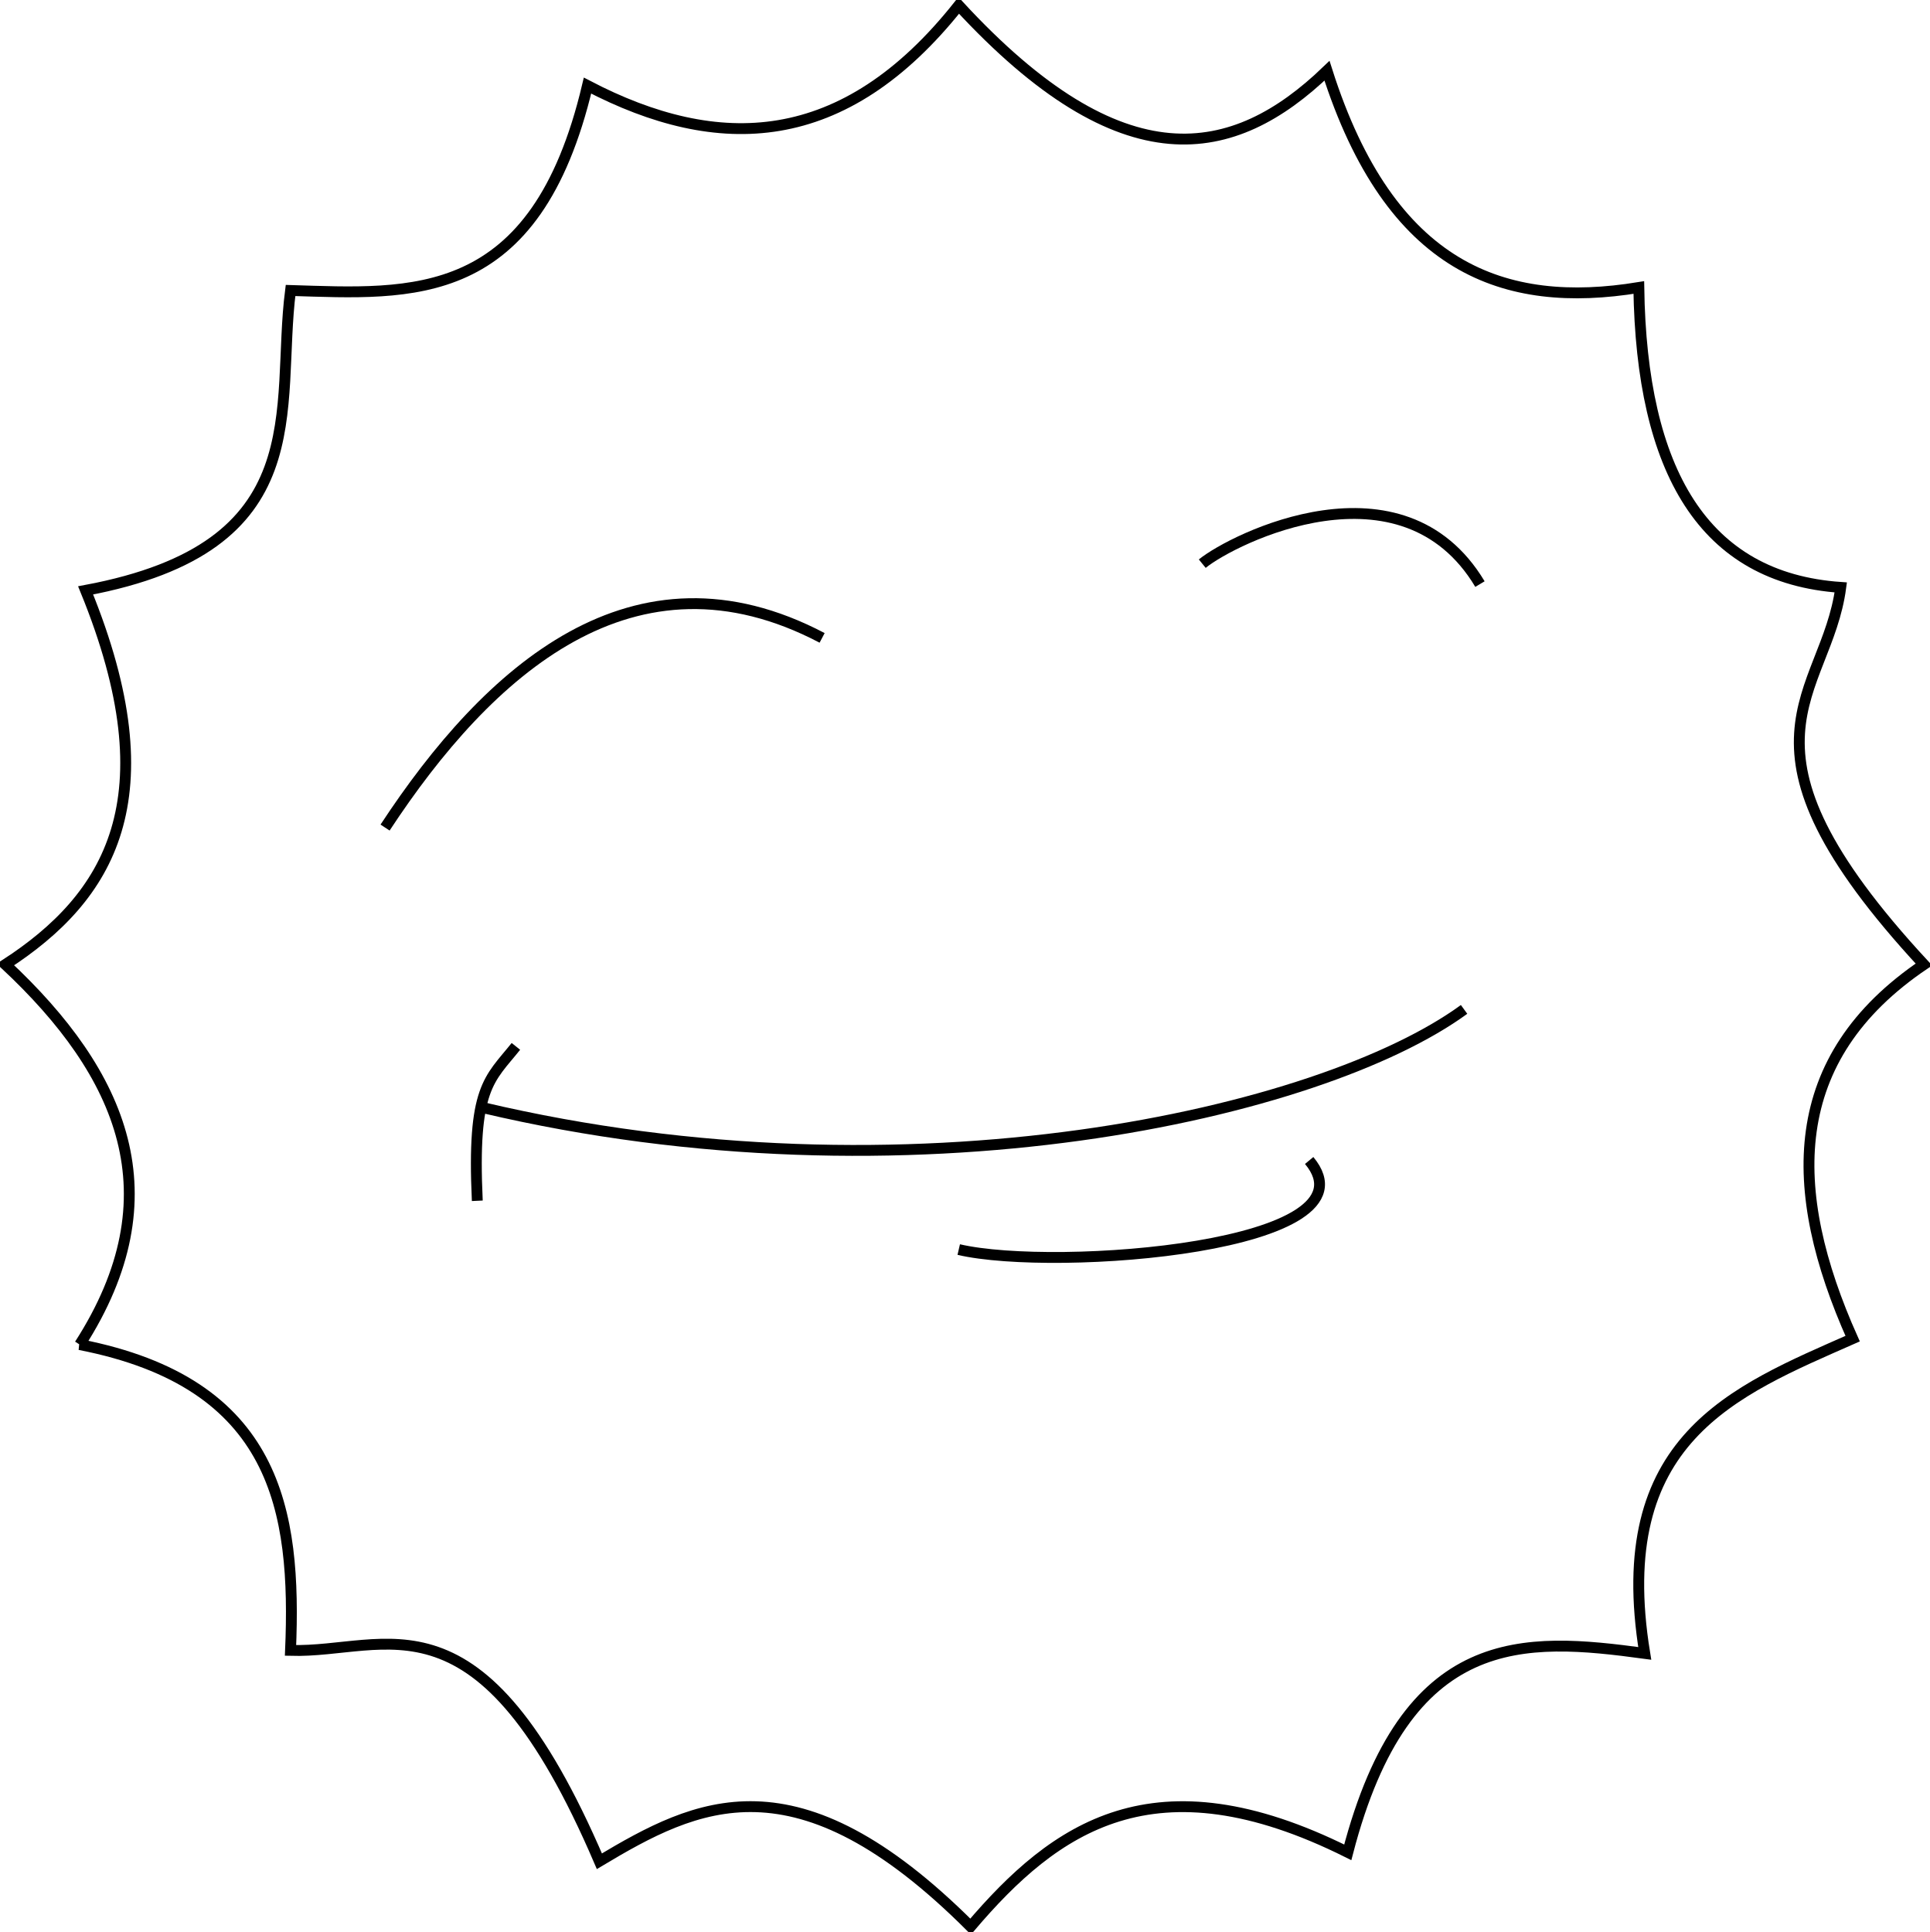
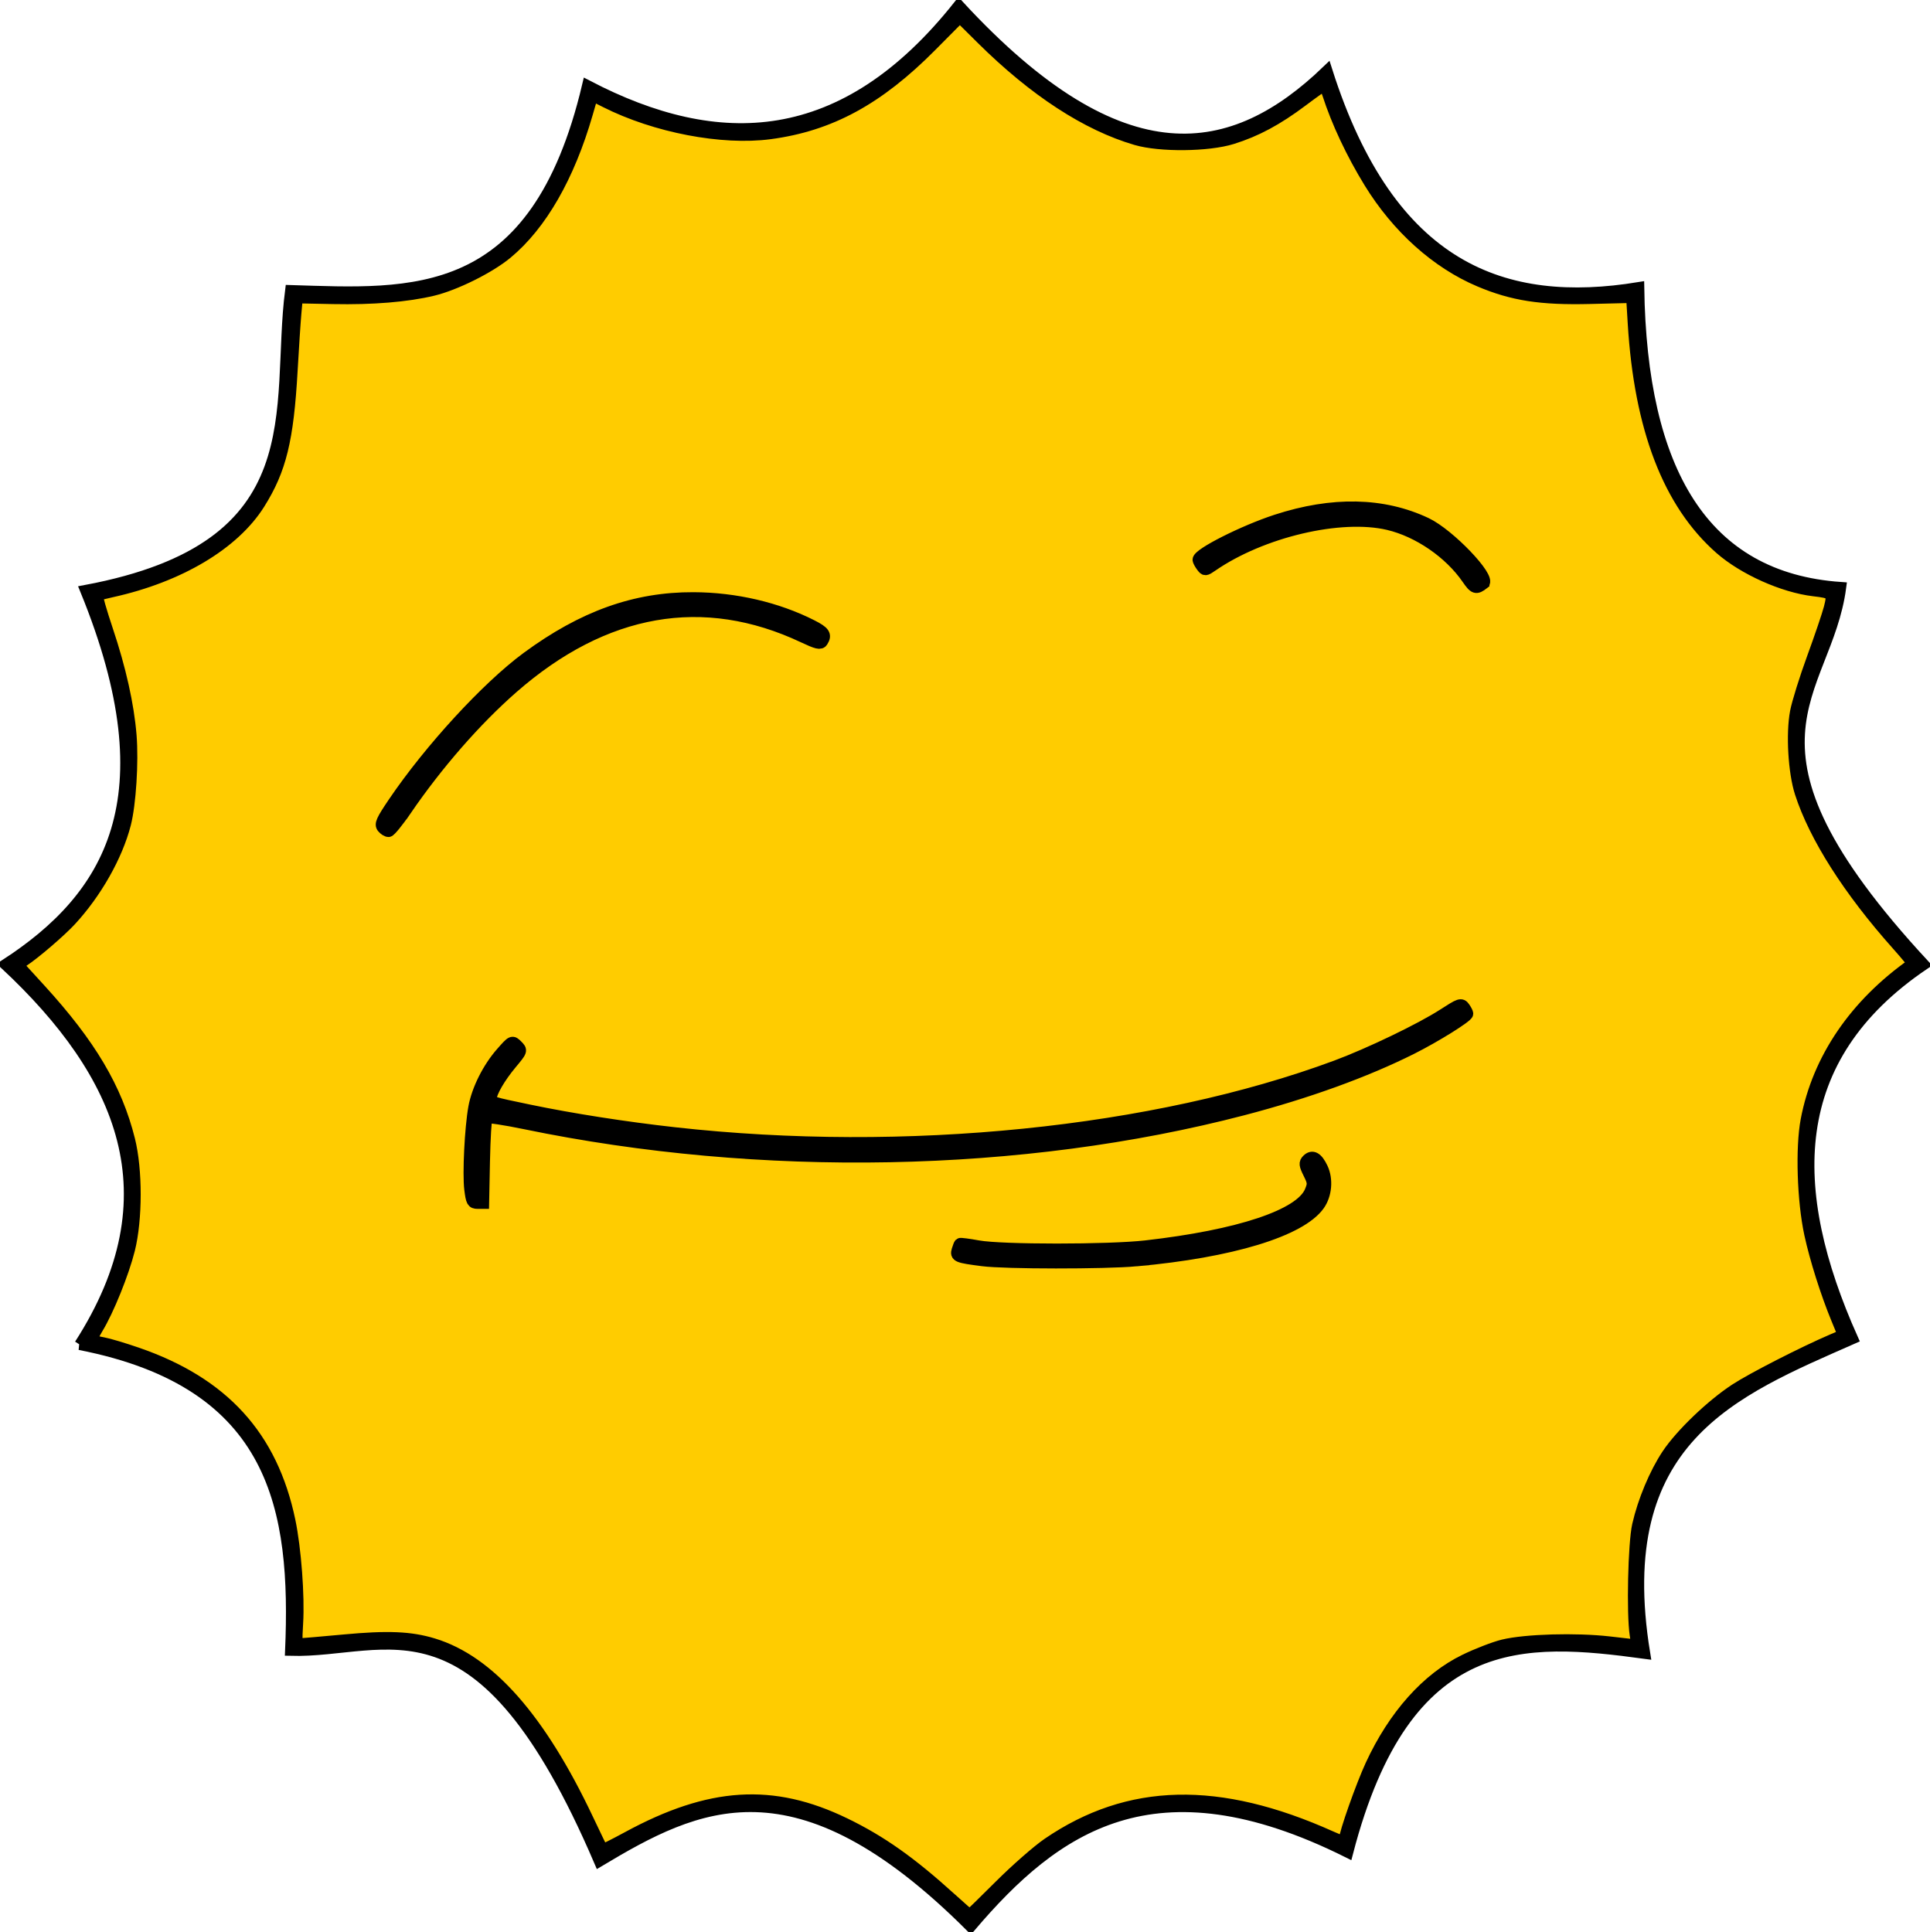
<svg xmlns="http://www.w3.org/2000/svg" preserveAspectRatio="xMinYMin meet" viewBox="0 0 698.556 699.632" width="100%" height="100%" id="svg3045" version="1.1">
  <defs id="defs3047" />
  <g id="layer1" transform="translate(-24.31817,-221.5388)">
    <path style="fill:none;stroke:#000000;stroke-width:3.933px;stroke-linecap:butt;stroke-linejoin:miter;stroke-opacity:1" d="m 199.135,622.65 c 154.2,36.375 303.637,2.146 355.278,-35.579" id="path3016" />
    <path style="fill:none;stroke:#000000;stroke-width:3.933px;stroke-linecap:butt;stroke-linejoin:miter;stroke-opacity:1" d="m 211.111,600.465 c -9.649,12.049 -15.9,14.815 -13.978,55.914" id="path3018" />
    <path style="fill:none;stroke:#000000;stroke-width:3.933px;stroke-linecap:butt;stroke-linejoin:miter;stroke-opacity:1" d="m 371.446,674.043 c 35.288,8.201 153.048,-0.859 126.882,-32.258" id="path3020" />
    <path style="fill:none;stroke:#000000;stroke-width:3.933px;stroke-linecap:butt;stroke-linejoin:miter;stroke-opacity:1" d="m 163.74,521.225 c 37.324,-56.845 90.02,-104.542 158.243,-68.688" id="path3022" />
    <path style="fill:none;stroke:#000000;stroke-width:3.933px;stroke-linecap:butt;stroke-linejoin:miter;stroke-opacity:1" d="m 459.618,425.656 c 11.271,-9.164 72.381,-39.61 100.547,7.398" id="path3024" />
    <g id="g3072" style="fill:none">
      <path id="path3026" d="M 53.166,708.451 C 87.845,654.492 68.742,610.492 26.284,570.817 63.742,546.491 86.164,510.888 55.317,435.333 139.434,419.61 124.019,369.566 129.51,326.731 c 43.932,1.336 88.699,5.362 107.527,-74.194 47.35,24.703 92.779,23.489 134.409,-29.032 59.418,64.453 99.568,56.112 133.333,23.656 22.904,71.993 64.311,86.421 112.903,78.495 0.97,66.486 23.418,105.178 73.118,108.602 -5.217,39.501 -44.604,55.899 30.107,136.559 -50.207,33.96 -49.927,81.513 -25.806,135.484 -43.134,19.046 -87.941,36.336 -75.269,113.978 -43.558,-5.883 -86.424,-9.087 -107.527,72.043 -70.131,-34.989 -106.066,-8.912 -136.559,26.882 -63.235,-63.181 -99.24,-44.674 -134.409,-23.656 -43.426,-101.292 -76.532,-75.322 -111.828,-76.344 2.136,-50.709 -4.93,-96.818 -76.344,-110.753 z" style="fill:none;stroke:#000000;stroke-width:3.933px;stroke-linecap:butt;stroke-linejoin:miter;stroke-opacity:1" />
    </g>
+     <path style="color:#000000;fill:#ffcc00;fill-opacity:1;stroke:#000000;stroke-width:4.343;stroke-linecap:butt;stroke-linejoin:miter;stroke-miterlimit:4;stroke-opacity:1;stroke-dasharray:none;stroke-dashoffset:0;marker:none;visibility:visible;display:inline;overflow:visible;enable-background:accumulate" d="m 344.385,687.716 c -14.66,-13.306 -25.401,-20.905 -38.552,-27.277 -26.123,-12.657 -48.767,-11.226 -78.553,4.962 -4.903,2.665 -9.03,4.721 -9.17,4.568 -0.14,-0.152 -2.593,-5.216 -5.451,-11.252 -17.192,-36.306 -35.604,-57.18 -55.843,-63.308 -8.227,-2.491 -16.409,-2.832 -32.326,-1.346 -8.01,0.748 -15.199,1.36 -15.975,1.36 -1.231,0 -1.35,-0.968 -0.932,-7.601 0.613,-9.729 -0.689,-27.043 -2.79,-37.104 -6.376,-30.534 -23.972,-49.859 -55.209,-60.635 -4.778,-1.648 -10.247,-3.282 -12.154,-3.632 -1.907,-0.349 -3.751,-0.81 -4.097,-1.024 -0.346,-0.214 0.495,-2.231 1.869,-4.482 3.893,-6.377 9.365,-19.923 11.5,-28.466 2.737,-10.952 2.752,-28.843 0.034,-39.71 -4.65,-18.589 -14.083,-34.503 -32.251,-54.407 l -8.253,-9.041 2.126,-1.382 c 4.034,-2.623 13.44,-10.69 17.158,-14.717 9.213,-9.978 16.752,-23.291 19.722,-34.829 1.846,-7.169 2.819,-22.47 2.04,-32.081 -0.893,-11.024 -3.819,-24.129 -8.513,-38.127 -2.286,-6.818 -3.914,-12.532 -3.618,-12.698 0.296,-0.166 2.688,-0.776 5.316,-1.356 24.384,-5.383 44.146,-17.149 53.324,-31.748 7.752,-12.331 10.384,-23.08 11.803,-48.21 0.472,-8.361 1.09,-17.742 1.373,-20.847 l 0.515,-5.646 13.182,0.268 c 14.209,0.289 26.756,-0.745 36.026,-2.97 8.09,-1.942 20.45,-8.089 26.747,-13.303 12.425,-10.288 22.482,-27.798 29.069,-50.615 l 1.93,-6.684 4.875,2.459 c 17.987,9.072 42.187,13.714 59.481,11.41 21.737,-2.896 39.134,-12.349 58.317,-31.687 l 10.424,-10.508 8.141,8.066 c 18.884,18.71 37.894,31.095 55.704,36.293 8.683,2.534 26.063,2.356 34.746,-0.355 8.682,-2.711 16.227,-6.761 25.331,-13.598 4.138,-3.107 7.723,-5.65 7.968,-5.65 0.244,0 0.918,1.466 1.497,3.257 3.272,10.121 8.645,21.54 15.019,31.923 10.078,16.417 24.319,29.197 39.815,35.733 11.985,5.055 22.132,6.63 39.893,6.193 l 15.297,-0.377 0.58,9.542 c 2.313,38.078 12.735,65.168 31.37,81.536 8.462,7.432 22.793,13.852 33.818,15.148 6.878,0.808 7.148,1.108 5.787,6.419 -0.629,2.455 -3.386,10.591 -6.126,18.08 -2.74,7.489 -5.486,16.305 -6.103,19.59 -1.488,7.931 -0.674,21.781 1.717,29.207 5.127,15.921 17.518,35.385 35.002,54.981 3.323,3.724 5.896,6.873 5.718,6.997 -20.929,14.677 -34.391,34.43 -38.584,56.613 -1.902,10.06 -1.292,29.213 1.313,41.239 1.943,8.97 5.853,21.333 9.703,30.679 l 2.44,5.923 -4.101,1.758 c -10.543,4.52 -29.074,14.001 -35.127,17.974 -8.706,5.712 -19.707,16.27 -24.559,23.569 -4.497,6.765 -8.68,16.761 -10.675,25.512 -1.503,6.59 -2.069,32.018 -0.884,39.682 l 0.61,3.943 -10.165,-1.166 c -12.098,-1.387 -30.248,-0.868 -38.396,1.099 -3.105,0.75 -9.312,3.141 -13.793,5.315 -13.717,6.654 -25.694,20.069 -34.036,38.126 -3.428,7.42 -9.501,24.627 -9.501,26.92 0,1.014 -1.034,0.814 -4.995,-0.967 -40.772,-18.334 -73.233,-17.572 -102.48,2.405 -3.713,2.536 -11.553,9.406 -17.42,15.267 -5.868,5.86 -10.789,10.655 -10.937,10.655 -0.147,0 -3.175,-2.639 -6.728,-5.863 z M 411.373,456.407 c 34.328,-3.077 59.442,-10.712 66.131,-20.106 2.585,-3.63 3.07,-9.217 1.151,-13.261 -1.774,-3.739 -3.486,-4.709 -5.23,-2.965 -1.053,1.053 -0.977,1.725 0.55,4.81 1.621,3.277 1.666,3.843 0.521,6.583 -3.603,8.623 -25.871,16.045 -59.648,19.881 -13.471,1.53 -52.267,1.527 -60.644,-0.004 -3.495,-0.639 -6.476,-1.024 -6.624,-0.856 -0.148,0.168 -0.536,1.172 -0.861,2.231 -0.68,2.212 -0.011,2.481 9.062,3.645 8.235,1.057 43.978,1.084 55.593,0.043 l 0,1.4e-4 z M 175.233,420.463 c 0.167,-8.321 0.597,-15.423 0.957,-15.782 0.359,-0.359 6.614,0.581 13.898,2.088 85.385,17.669 180.085,15.842 259.939,-5.015 23.182,-6.055 44.429,-13.746 61.091,-22.114 8.607,-4.323 20.127,-11.504 20.127,-12.546 0,-0.363 -0.513,-1.361 -1.139,-2.218 -1.064,-1.455 -1.556,-1.288 -7.482,2.546 -8.067,5.218 -26.765,14.224 -38.817,18.695 -65.82,24.417 -156.078,33.557 -239.547,24.257 -17.917,-1.996 -37.195,-5.009 -52.689,-8.233 -13.742,-2.86 -13.863,-2.898 -13.863,-4.427 0,-2.165 3.147,-7.592 7.277,-12.551 3.938,-4.728 3.939,-4.729 2.202,-6.466 -1.736,-1.737 -1.737,-1.737 -5.563,2.606 -4.785,5.431 -8.717,13.27 -9.889,19.714 -1.343,7.38 -2.167,24.045 -1.467,29.65 0.55,4.403 0.83,4.926 2.639,4.926 l 2.023,0 0.303,-15.13 z M 146.811,293.396 c 11.536,-16.825 25.279,-32.577 38.668,-44.321 33.281,-29.191 69.315,-35.49 105.459,-18.437 4.871,2.298 6.092,2.589 6.719,1.599 1.465,-2.314 0.765,-3.366 -3.768,-5.665 -12.549,-6.365 -27.713,-9.891 -42.781,-9.949 -21.115,-0.081 -40.008,6.68 -60.203,21.545 -14.477,10.656 -35.227,33.23 -48.301,52.545 -4.315,6.375 -4.947,7.778 -4.013,8.904 0.61,0.735 1.55,1.326 2.088,1.314 0.539,-0.012 3.298,-3.403 6.131,-7.536 l 0,0 z m 390.284,-82.142 c 2.599,-2.008 -12.468,-17.744 -20.74,-21.66 -15.564,-7.369 -33.924,-7.747 -54.232,-1.117 -11.825,3.861 -28.165,12.107 -28.165,14.214 0,0.354 0.531,1.37 1.181,2.259 1.148,1.569 1.252,1.566 3.692,-0.117 17.996,-12.416 46.555,-19.145 63.876,-15.05 10.895,2.576 22.24,10.375 28.656,19.7 2.511,3.65 3.077,3.825 5.733,1.772 z" id="path6042" transform="translate(24.31817,221.5388)" />
  </g>
</svg>
